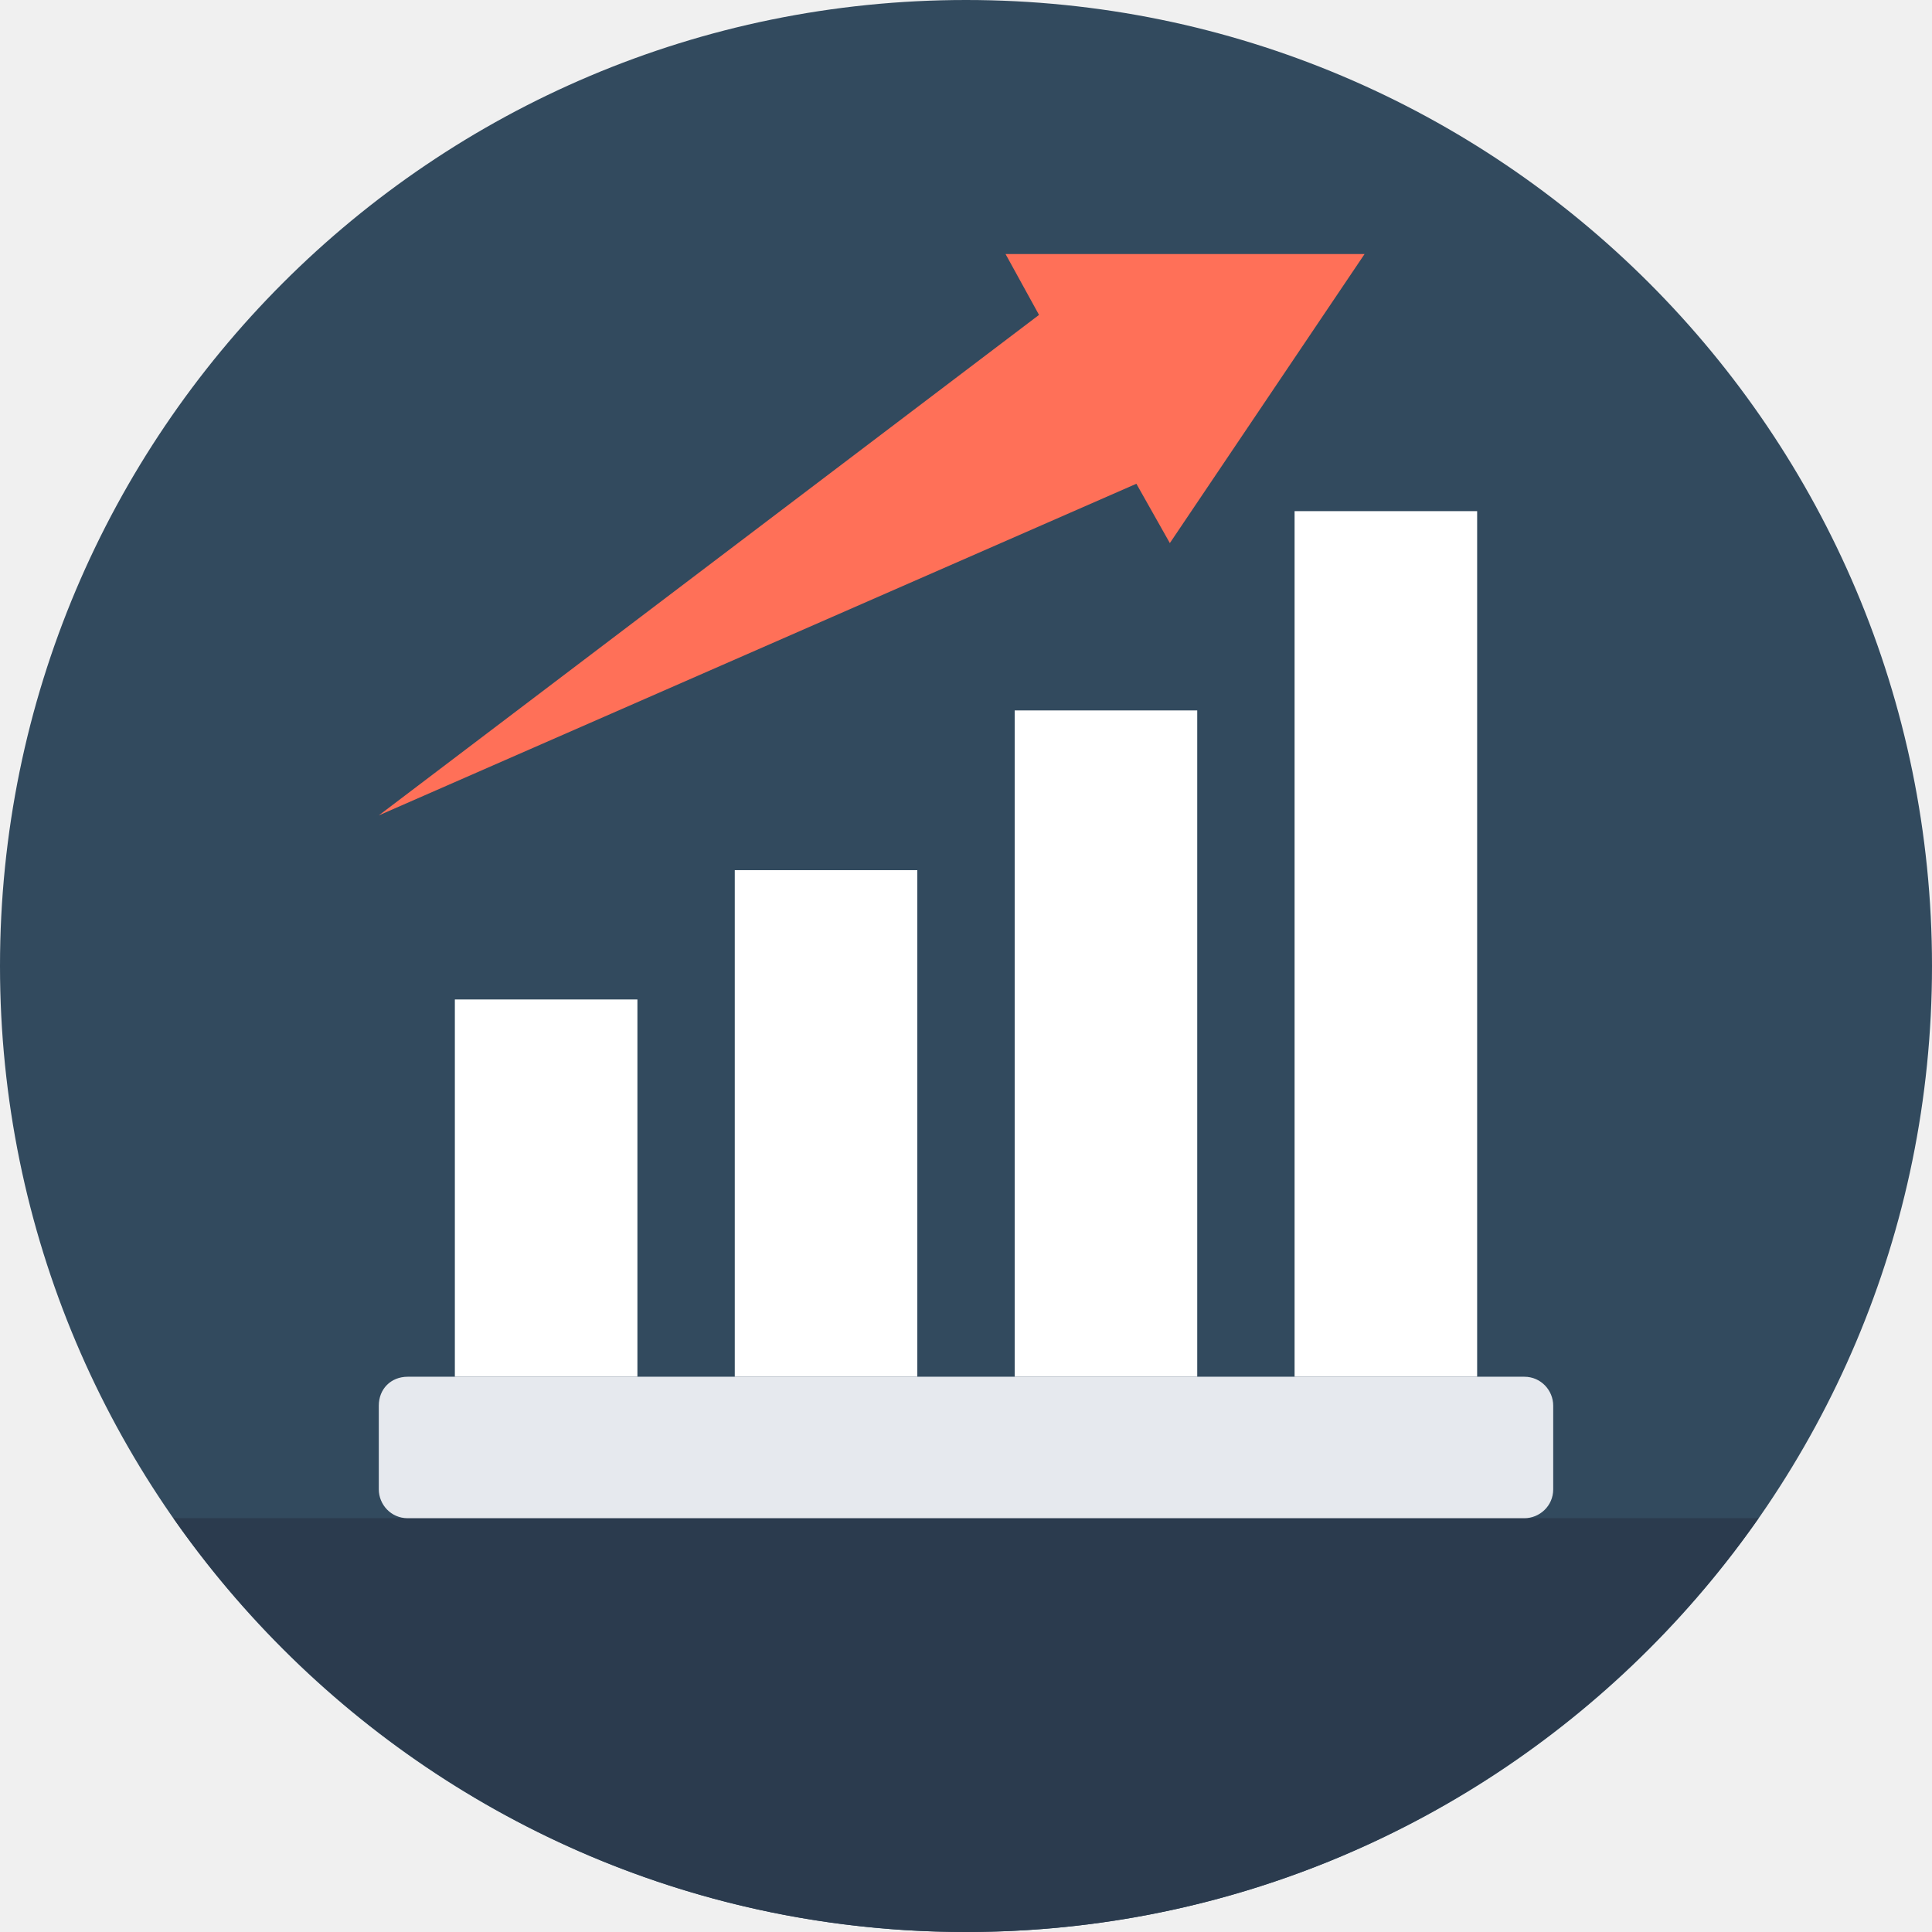
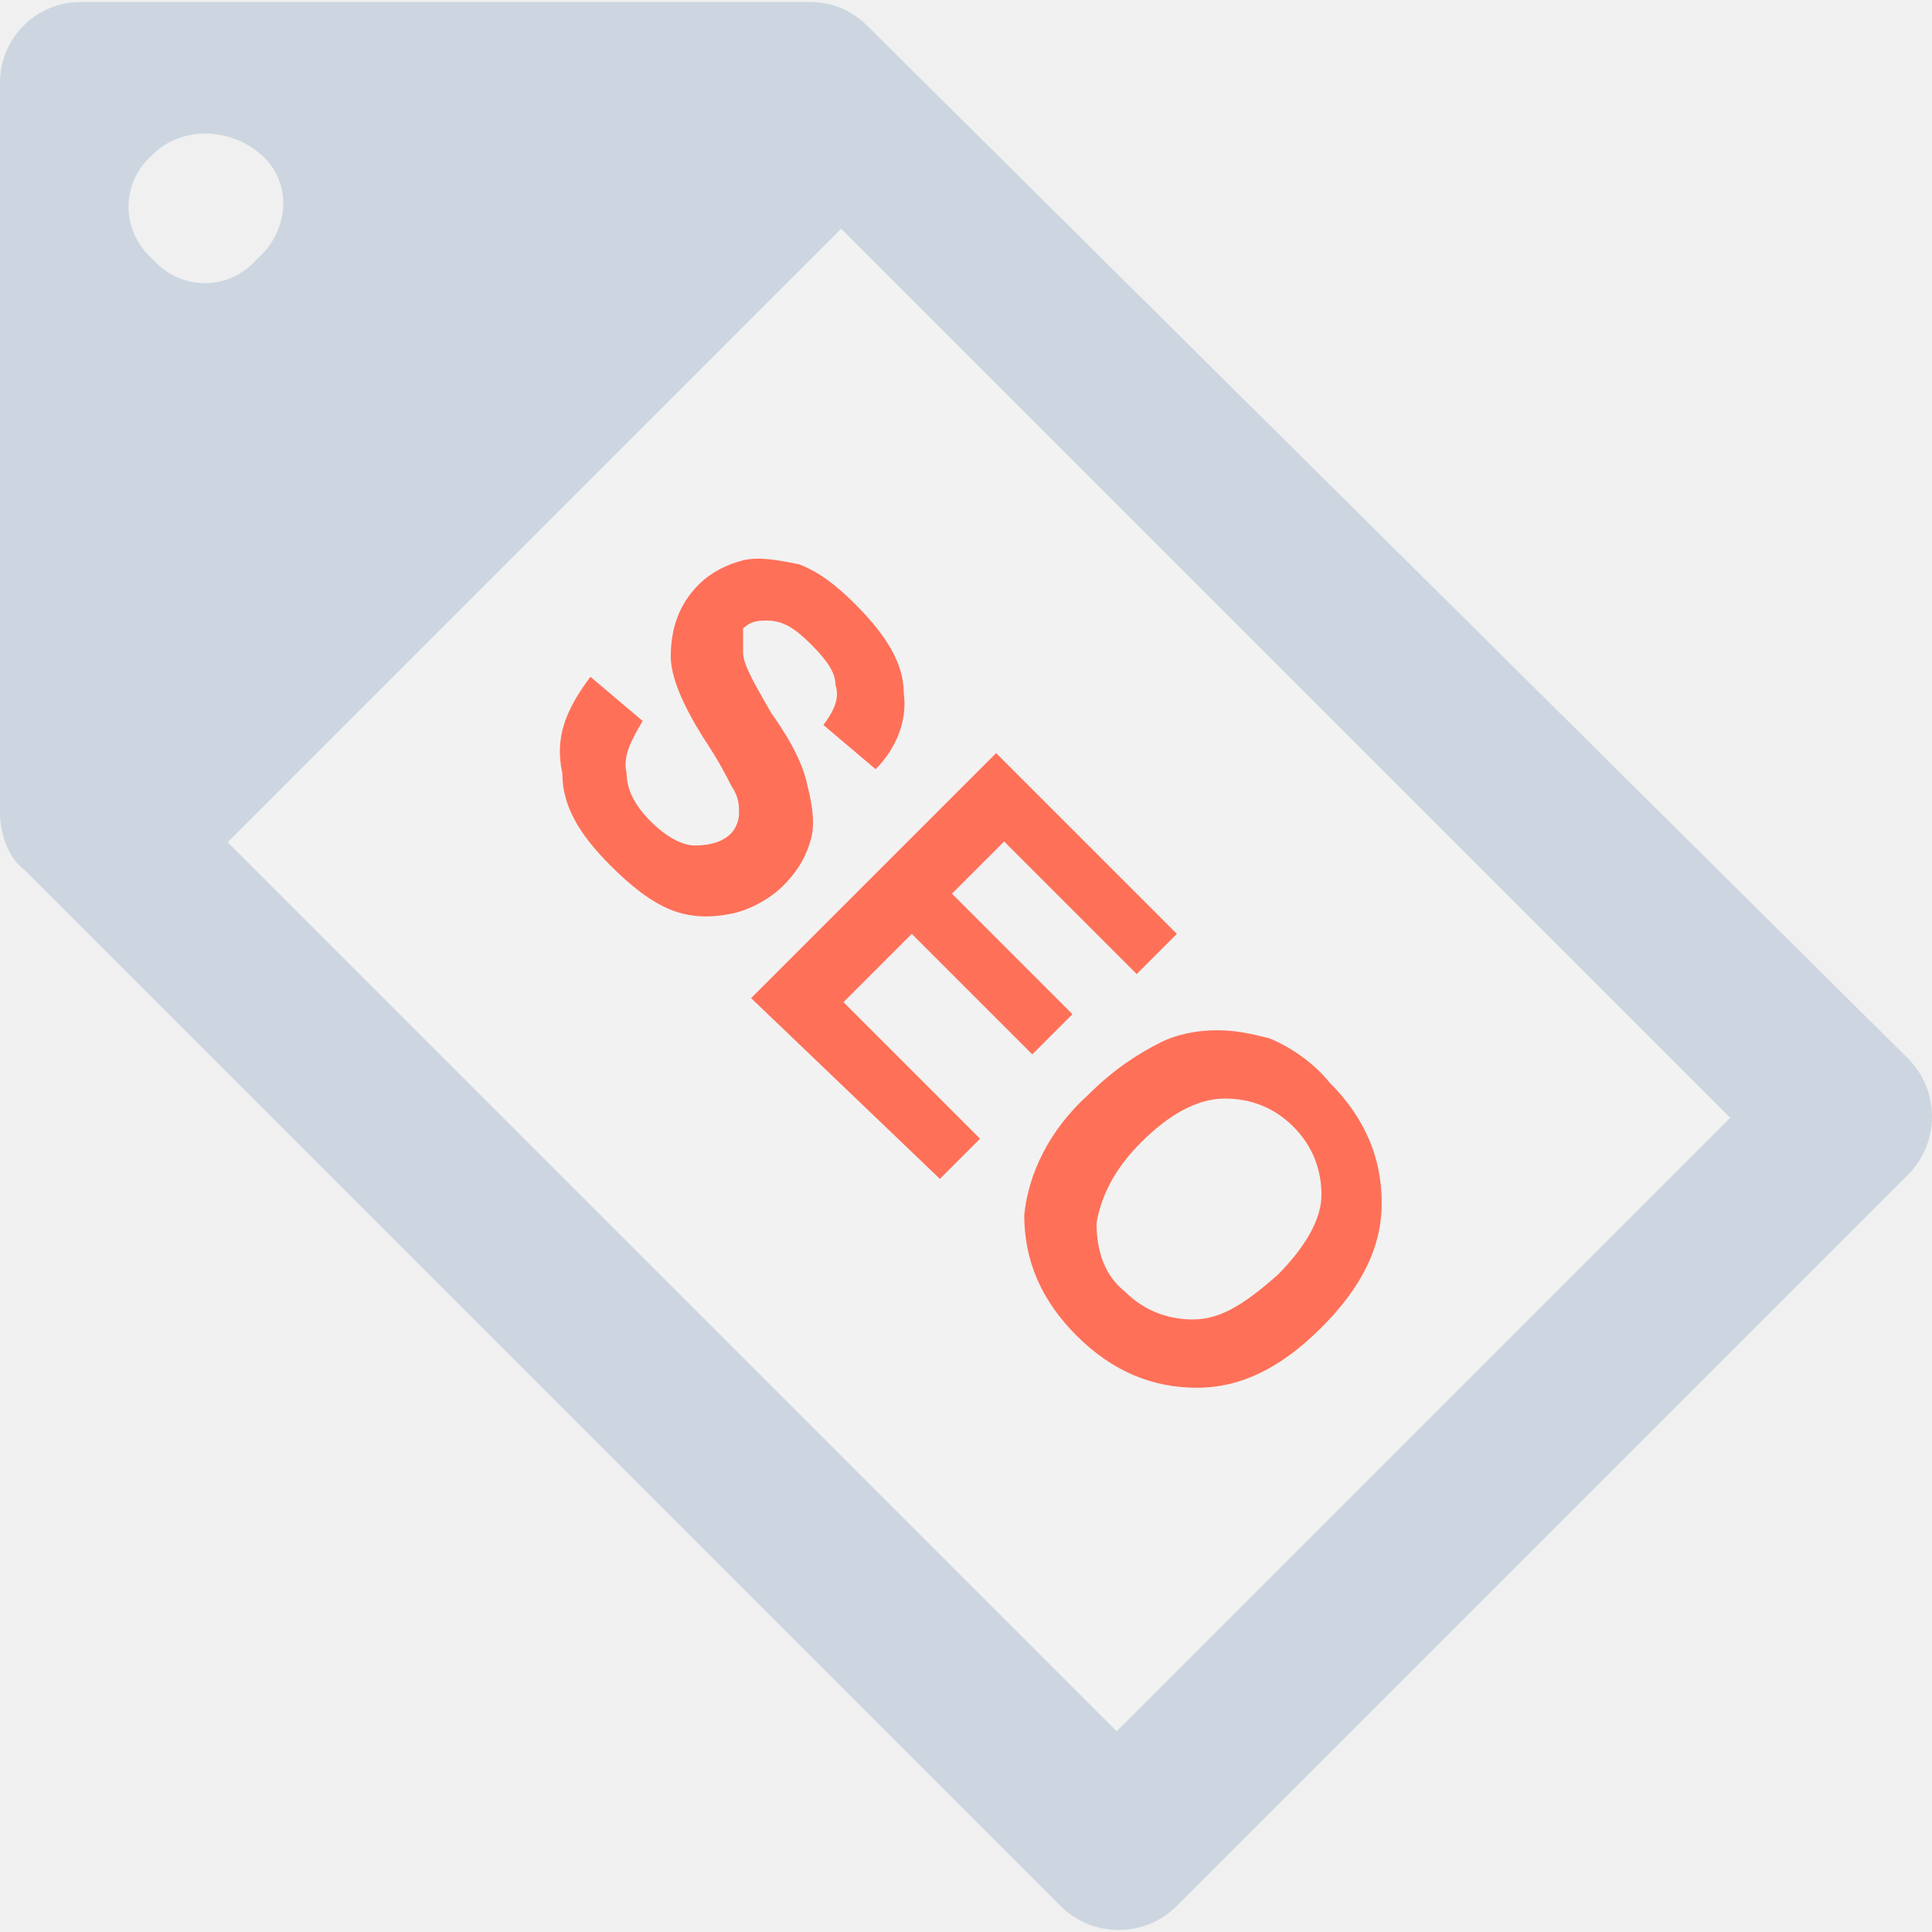
- <svg xmlns="http://www.w3.org/2000/svg" version="1.1" id="Layer_1" x="0px" y="0px" viewBox="0 0 508 508" style="enable-background:new 0 0 508 508;" xml:space="preserve">
-   <circle style="fill:#324A5E;" cx="254" cy="254" r="254" />
-   <path style="fill:#2B3B4E;" d="M45.6,399.2C91.6,464.8,167.6,508,254,508s162.4-43.2,208.4-108.8H45.6z" />
+ <svg xmlns="http://www.w3.org/2000/svg" version="1.1" id="Layer_1" x="0px" y="0px" viewBox="0 0 502.596 502.596" style="enable-background:new 0 0 502.596 502.596;" xml:space="preserve">
+   <path style="fill:#CDD6E0;" d="M211.069,0.522H20.898C9.404,0.522,0,9.927,0,21.42v190.171c0,5.224,2.09,11.494,6.269,14.629  l269.584,269.584c8.359,8.359,21.943,8.359,30.302,0l190.171-190.171c8.359-8.359,8.359-21.943,0-30.302L225.698,6.792  C221.518,2.612,216.294,0.522,211.069,0.522z M66.873,67.396c-7.314,8.359-19.853,8.359-27.167,0  c-8.359-7.314-8.359-19.853,0-27.167c7.314-7.314,19.853-7.314,28.212,0S75.233,60.082,66.873,67.396z" />
+   <rect x="141.807" y="91.416" transform="matrix(-0.7071 0.7071 -0.7071 -0.7071 614.9927 255.1435)" style="fill:#F2F2F2;" width="225.696" height="327.05" />
  <g>
-     <rect x="340.4" y="134.4" style="fill:#FFFFFF;" width="48" height="227.6" />
-     <rect x="266.8" y="186.8" style="fill:#FFFFFF;" width="48" height="175.2" />
-     <rect x="193.2" y="228.8" style="fill:#FFFFFF;" width="48" height="133.2" />
-     <rect x="119.6" y="262.8" style="fill:#FFFFFF;" width="48" height="99.2" />
+     <path style="fill:#FF7058;" d="M153.6,176.065l13.584,11.494c-3.135,5.224-5.224,9.404-4.18,13.584c0,4.18,2.09,8.359,6.269,12.539   c4.18,4.18,8.359,6.269,11.494,6.269c4.18,0,7.314-1.045,9.404-3.135c1.045-1.045,2.09-3.135,2.09-5.224c0-2.09,0-4.18-2.09-7.314   c-1.045-2.09-3.135-6.269-7.314-12.539c-5.224-8.359-8.359-15.673-8.359-20.898c0-7.314,2.09-13.584,7.314-18.808   c3.135-3.135,7.314-5.225,11.494-6.269c4.18-1.045,9.404,0,14.629,1.045c5.224,2.09,9.404,5.225,14.629,10.449   c8.359,8.359,12.539,15.673,12.539,22.988c1.045,7.314-2.09,14.629-7.314,19.853l-13.584-11.494   c3.135-4.18,4.18-7.314,3.135-10.449c0-3.135-2.09-6.269-6.269-10.449c-4.18-4.18-7.314-6.269-11.494-6.269   c-2.09,0-4.18,0-6.269,2.09c0,2.09,0,3.135,0,6.269c0,3.135,3.135,8.359,7.314,15.673c5.224,7.314,8.359,13.584,9.404,18.808   c1.045,4.18,2.09,9.404,1.045,13.584c-1.045,4.18-3.135,8.359-7.314,12.539c-3.135,3.135-8.359,6.269-13.584,7.314   s-10.449,1.045-15.673-1.045c-5.225-2.09-10.449-6.269-15.673-11.494c-8.359-8.359-12.539-15.673-12.539-24.033   C144.196,191.739,147.331,184.424,153.6,176.065z" />
+     <path style="fill:#FF7058;" d="M195.396,259.657l63.739-63.739l47.02,47.02l-10.449,10.449l-34.482-34.482l-13.584,13.584   l31.347,31.347l-10.449,10.449l-31.347-31.347l-17.763,17.763l35.527,35.527l-10.449,10.449L195.396,259.657z" />
+     <path style="fill:#FF7058;" d="M283.167,284.735c6.269-6.269,12.539-10.449,18.808-13.584c4.18-2.09,9.404-3.135,14.629-3.135   s9.404,1.045,13.584,2.09c5.224,2.09,11.494,6.269,15.673,11.494c9.404,9.404,13.584,19.853,13.584,31.347   c0,11.494-5.224,21.943-15.673,32.392s-20.898,15.673-32.392,15.673c-11.494,0-21.943-4.18-31.347-13.584   c-9.404-9.404-13.584-19.853-13.584-31.347C267.494,305.633,272.718,294.139,283.167,284.735z M296.751,297.273   c-7.314,7.314-10.449,14.629-11.494,20.898c0,7.314,2.09,13.584,7.314,17.763c5.224,5.224,11.494,7.314,17.763,7.314   c7.314,0,13.584-4.18,21.943-11.494c7.314-7.314,11.494-14.629,11.494-20.898c0-6.269-2.09-12.539-7.314-17.763   s-11.494-7.314-17.763-7.314C311.38,285.78,304.065,289.959,296.751,297.273z" />
  </g>
-   <path style="fill:#E6E9EE;" d="M107.2,362h293.6c4.4,0,7.6,3.6,7.6,7.6v22c0,4.4-3.6,7.6-7.6,7.6H107.2c-4.4,0-7.6-3.6-7.6-7.6v-22  C99.6,365.2,102.8,362,107.2,362z" />
-   <polygon style="fill:#FF7058;" points="273.2,82.8 264.4,66.8 358.8,66.8 307.6,142.8 298.8,127.2 99.6,214.4 " />
  <g>
</g>
  <g>
</g>
  <g>
</g>
  <g>
</g>
  <g>
</g>
  <g>
</g>
  <g>
</g>
  <g>
</g>
  <g>
</g>
  <g>
</g>
  <g>
</g>
  <g>
</g>
  <g>
</g>
  <g>
</g>
  <g>
</g>
</svg>
